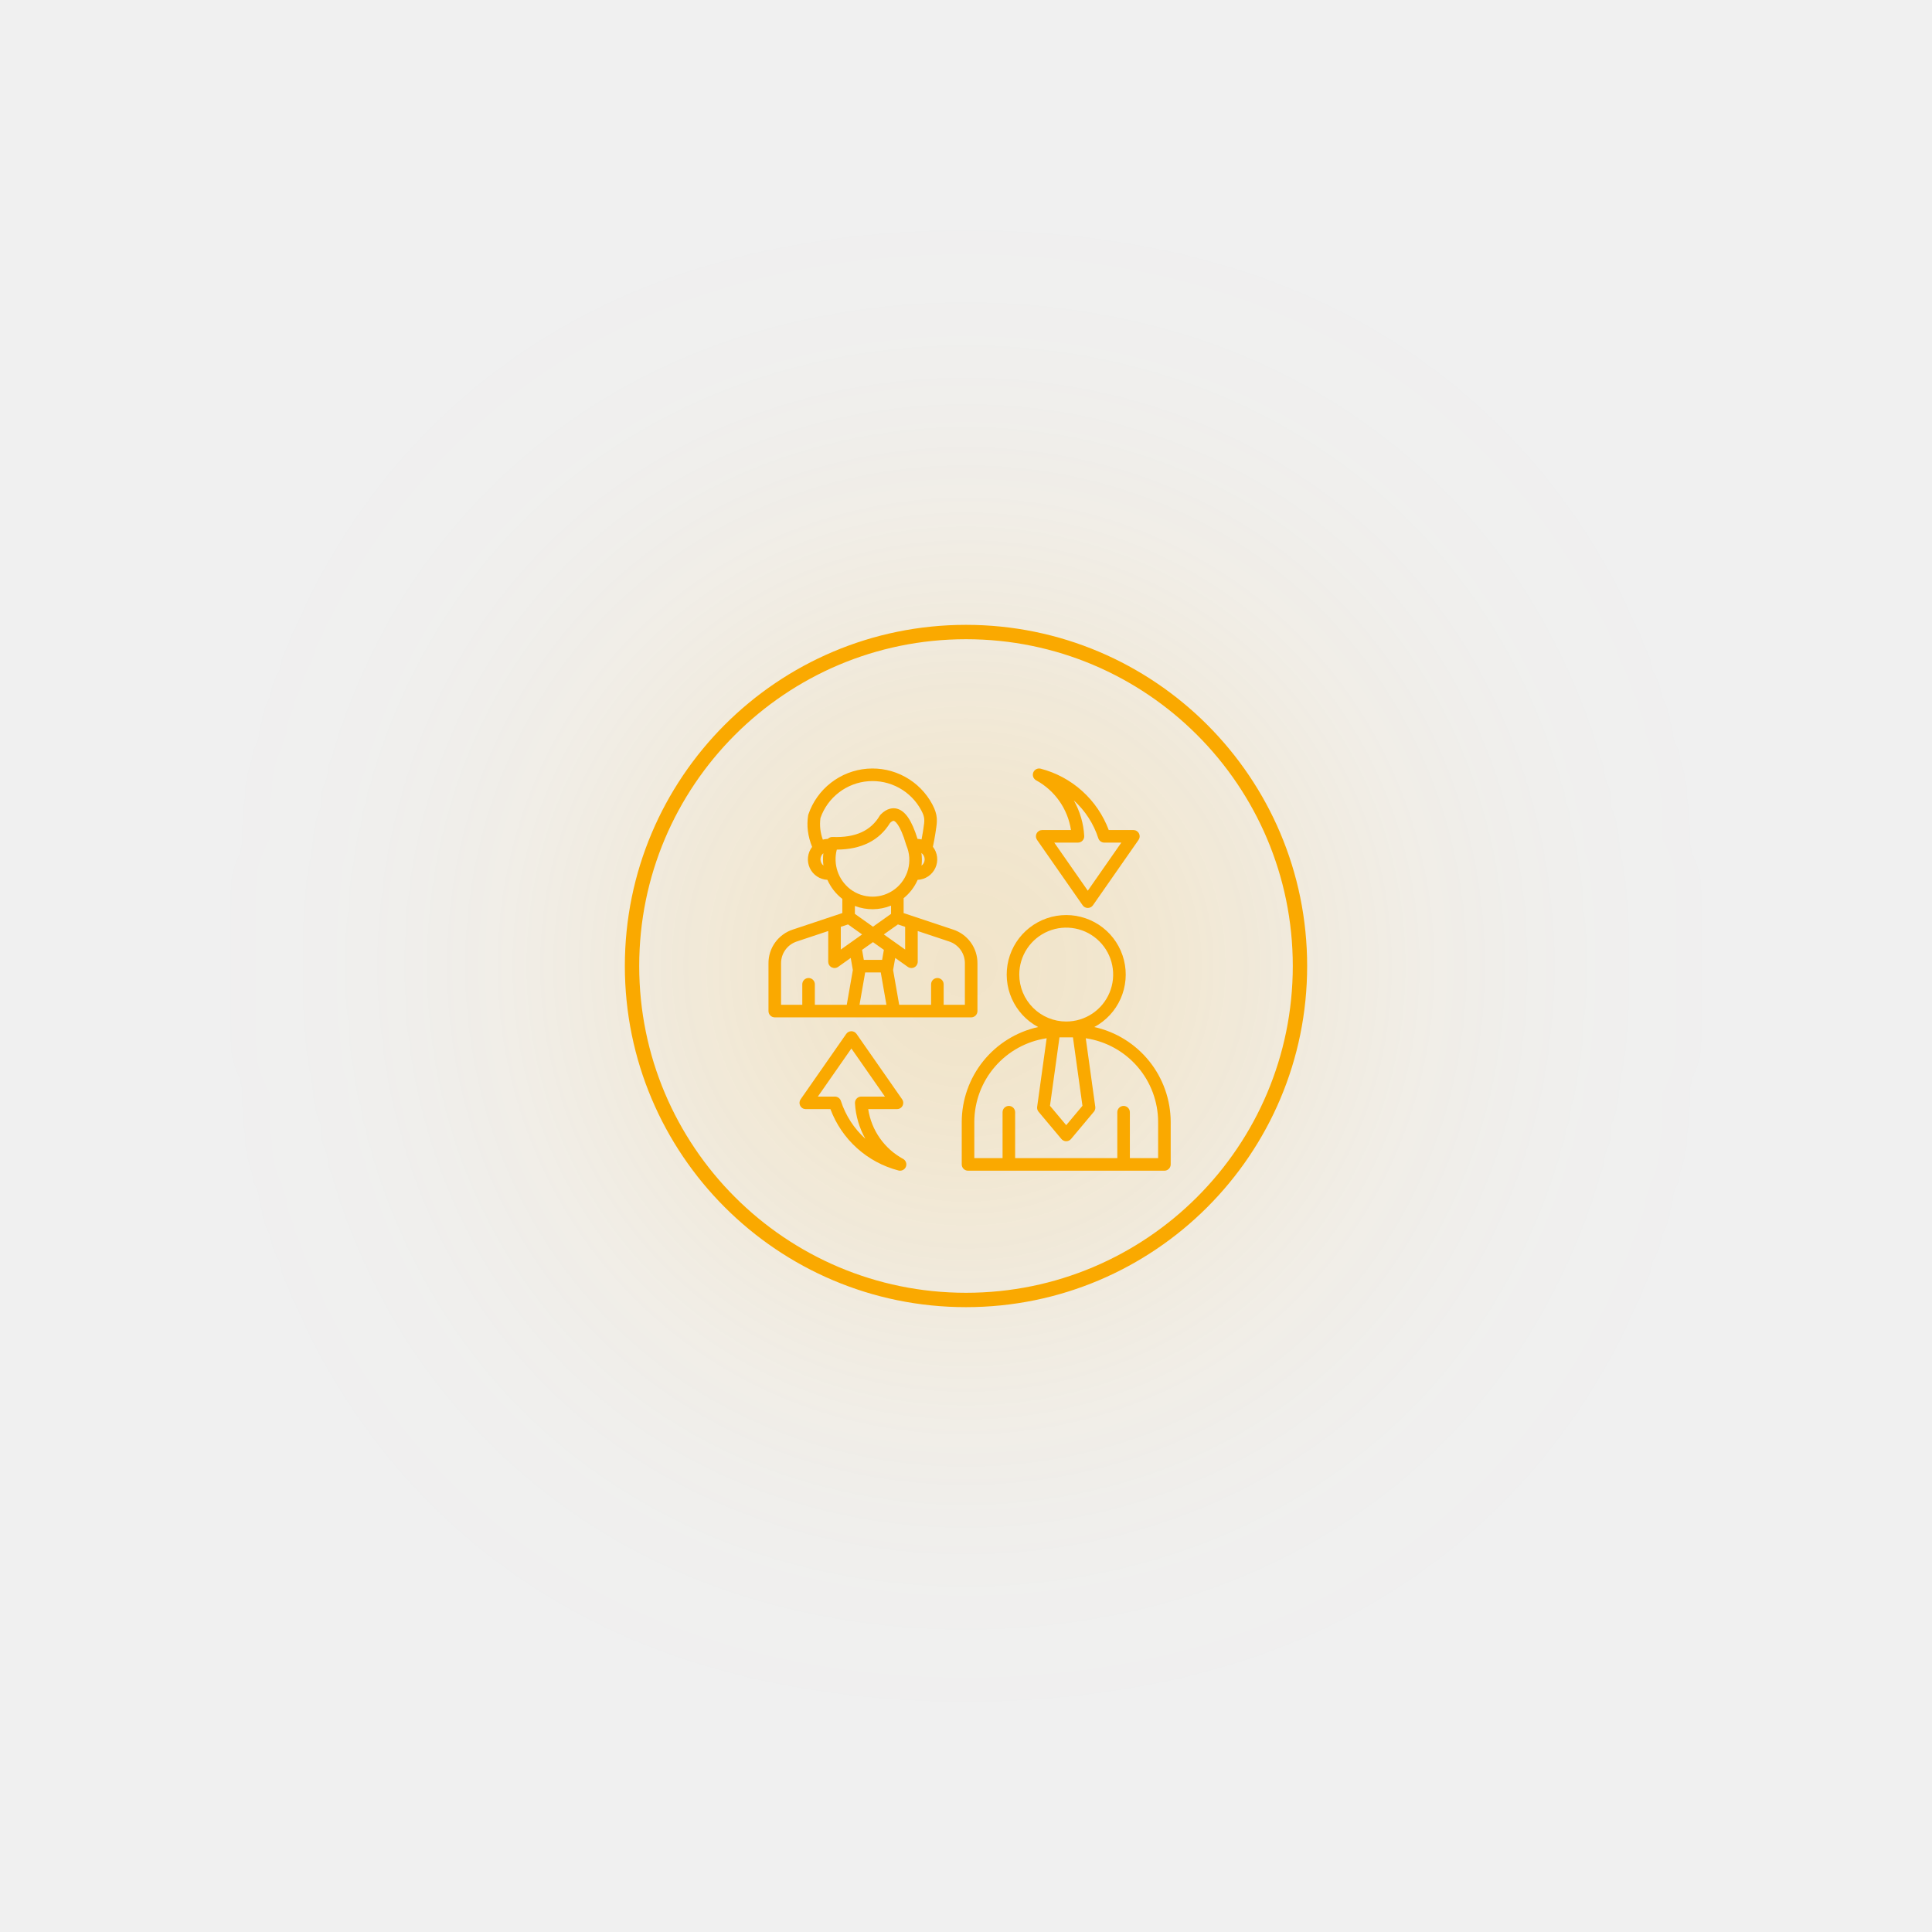
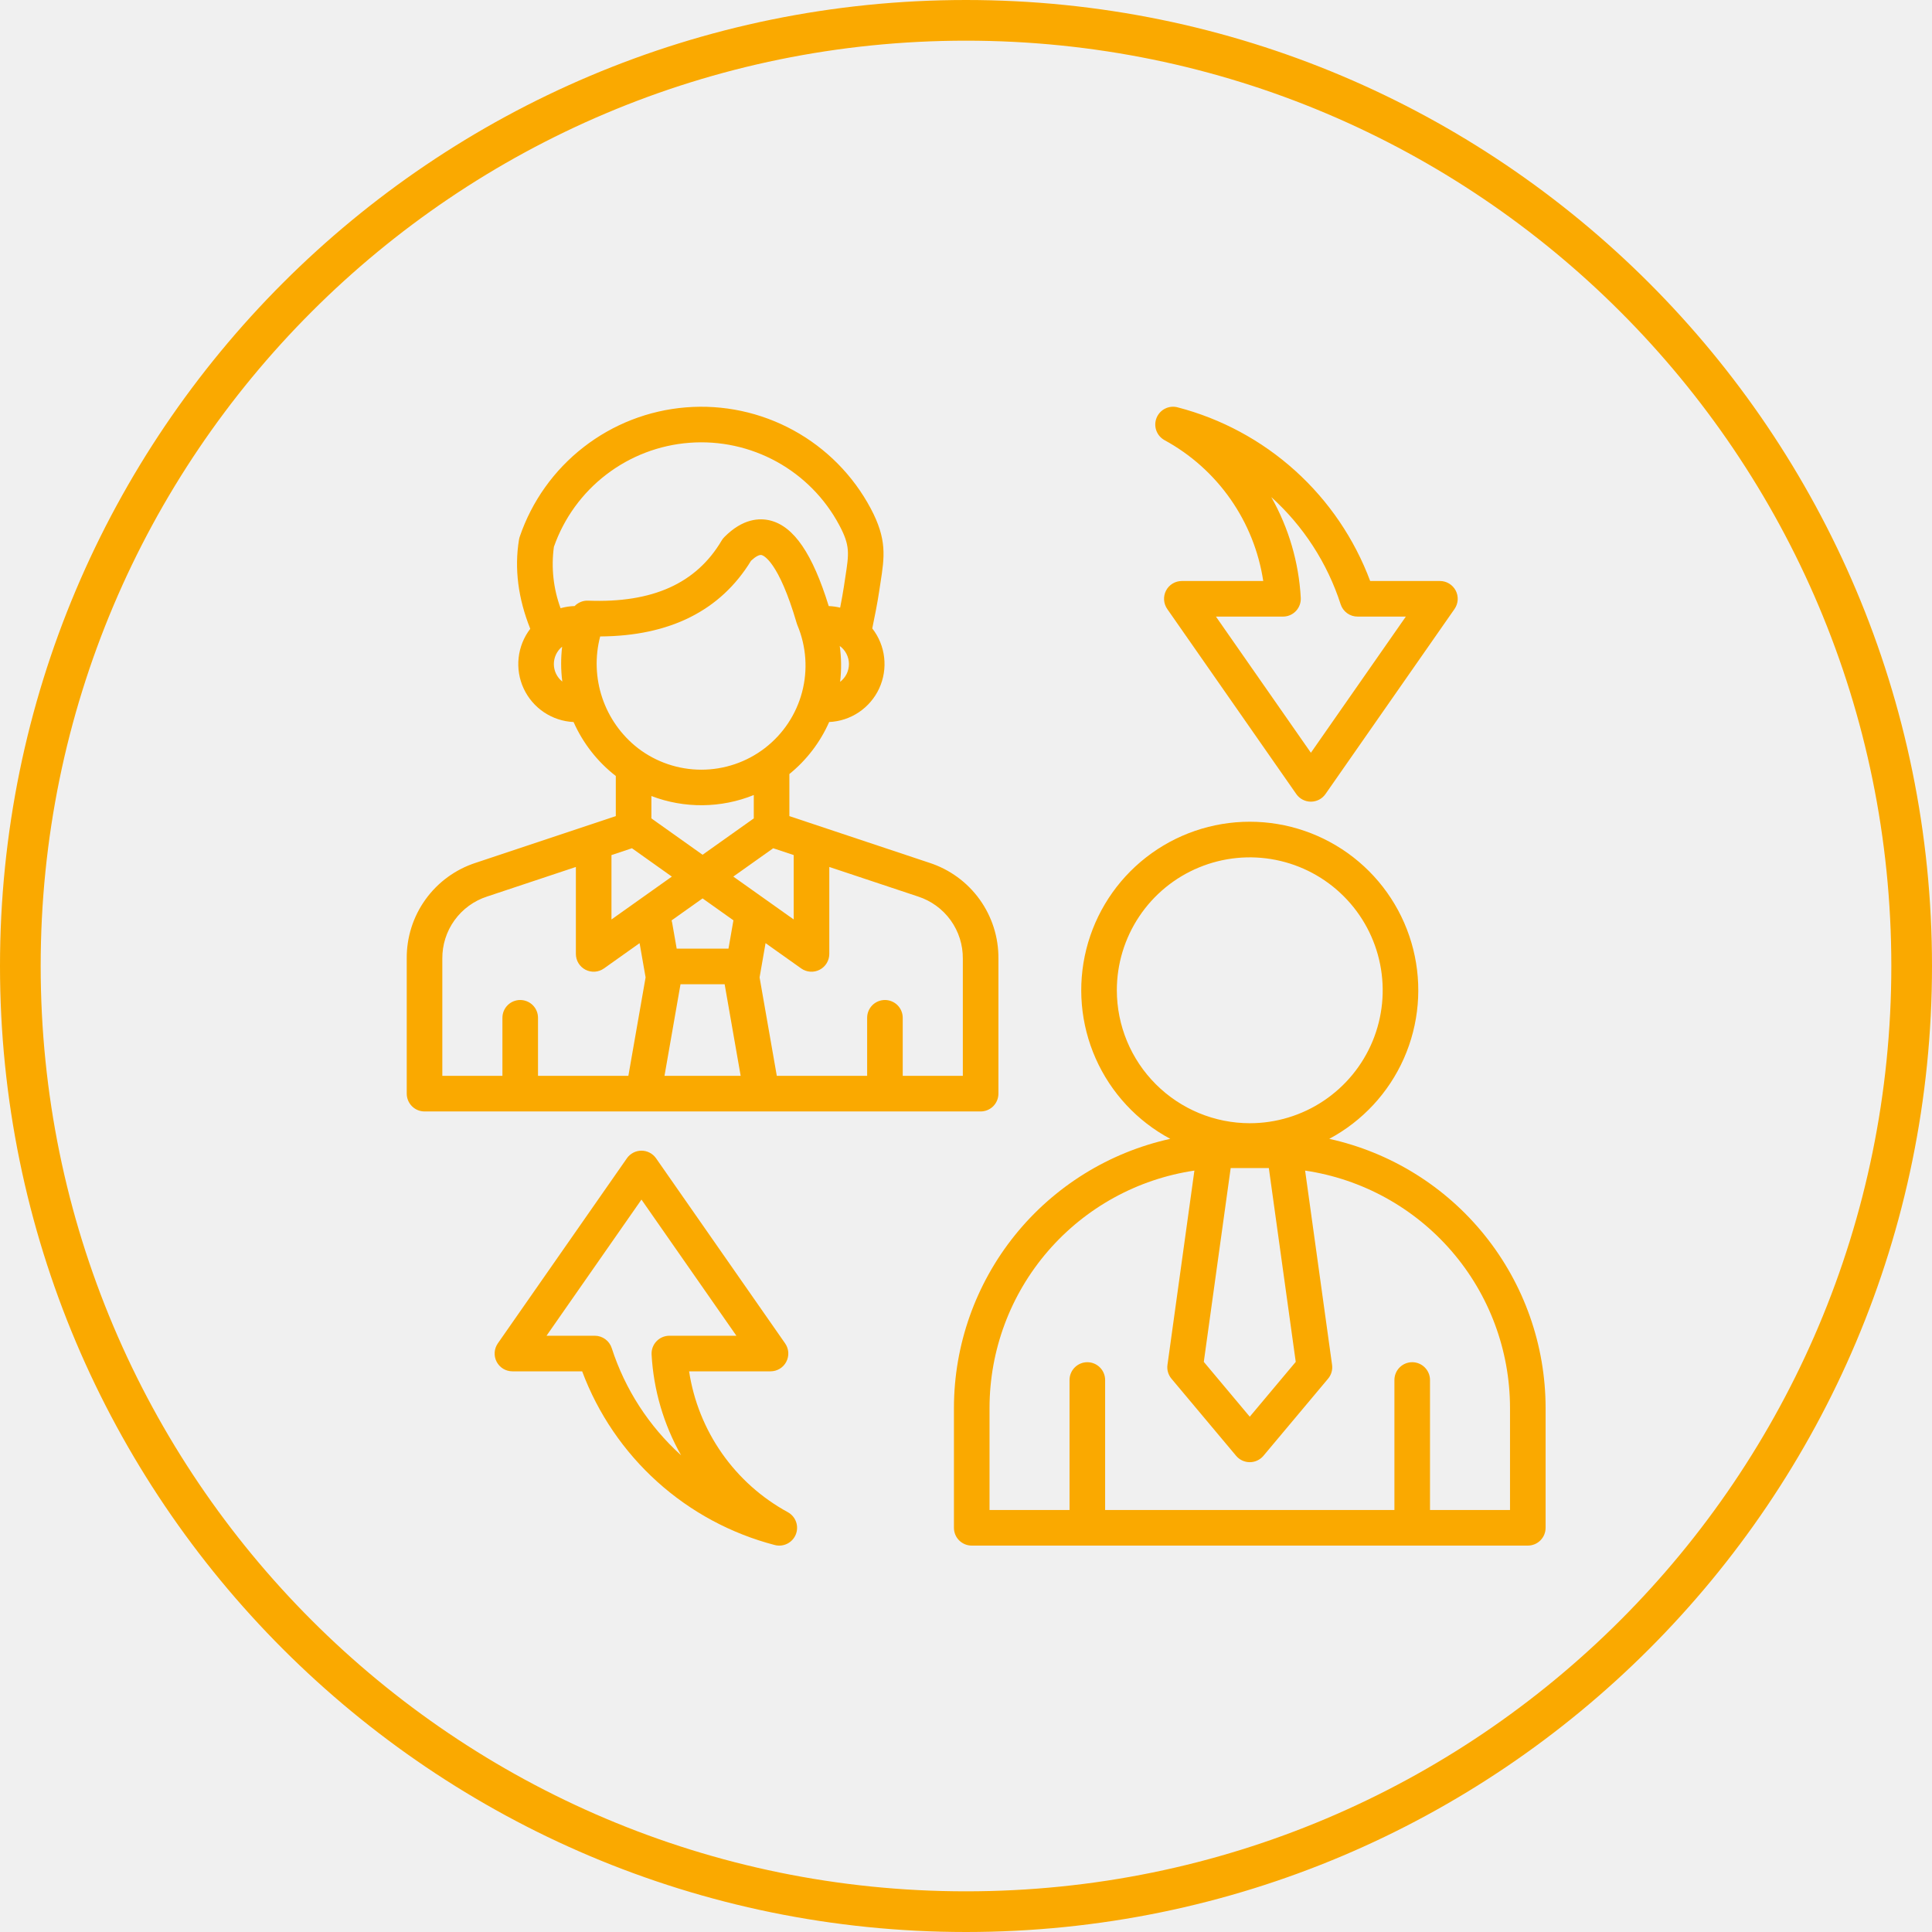
- <svg xmlns="http://www.w3.org/2000/svg" width="269" height="269" viewBox="0 0 269 269" fill="none">
-   <g opacity="0.2" filter="url(#filter0_f_44_450)">
-     <circle cx="134.5" cy="134.5" r="47.5" fill="#FAA900" />
+ <svg xmlns="http://www.w3.org/2000/svg" width="95" height="95" viewBox="0 0 95 95" fill="none">
+   <g clip-path="url(#clip0_264_79)">
+     <path d="M20.875 54.652H48.219C48.451 54.652 48.674 54.56 48.838 54.396C49.002 54.231 49.094 54.009 49.094 53.777V47.142C49.105 46.096 48.781 45.075 48.17 44.226C47.559 43.377 46.692 42.746 45.697 42.424L38.815 40.13V38.061C39.661 37.376 40.331 36.499 40.771 35.503C41.293 35.48 41.8 35.313 42.234 35.021C42.668 34.729 43.014 34.323 43.233 33.848C43.452 33.372 43.535 32.846 43.475 32.326C43.415 31.806 43.213 31.313 42.891 30.901C42.996 30.407 43.155 29.59 43.226 29.105C43.249 28.95 43.272 28.805 43.293 28.667C43.493 27.379 43.625 26.528 42.817 25.006C41.953 23.381 40.632 22.044 39.017 21.16C37.403 20.276 35.565 19.883 33.73 20.031C31.895 20.178 30.143 20.86 28.691 21.991C27.238 23.122 26.148 24.653 25.555 26.395C25.54 26.441 25.528 26.488 25.52 26.536C25.288 27.95 25.475 29.423 26.074 30.919C25.757 31.332 25.559 31.825 25.502 32.343C25.445 32.861 25.53 33.384 25.75 33.857C25.97 34.329 26.314 34.733 26.747 35.023C27.18 35.313 27.684 35.48 28.204 35.504C28.666 36.546 29.379 37.458 30.28 38.157V40.13L23.397 42.424C22.402 42.746 21.535 43.377 20.924 44.226C20.313 45.075 19.989 46.096 20 47.142V53.777C20 54.009 20.093 54.231 20.257 54.396C20.421 54.56 20.643 54.652 20.875 54.652ZM35.821 46.646H33.274L33.05 45.369C33.044 45.332 33.034 45.295 33.023 45.258L34.547 44.176L36.064 45.254L35.821 46.646ZM33.462 48.396H35.632L36.42 52.902H32.674L33.462 48.396ZM47.344 47.142V52.902H44.389V50.047C44.389 49.815 44.297 49.593 44.133 49.428C43.969 49.264 43.746 49.172 43.514 49.172C43.282 49.172 43.059 49.264 42.895 49.428C42.731 49.593 42.639 49.815 42.639 50.047V52.902H38.197L37.35 48.06L37.644 46.376L39.396 47.62C39.527 47.713 39.681 47.768 39.841 47.779C40.002 47.791 40.162 47.758 40.304 47.684C40.447 47.61 40.567 47.499 40.65 47.361C40.734 47.224 40.778 47.067 40.778 46.906V42.63L45.144 44.084C45.788 44.293 46.35 44.702 46.746 45.252C47.142 45.802 47.351 46.465 47.344 47.142ZM39.028 42.045V45.211L36.058 43.103L38.02 41.71L39.028 42.045ZM32.03 39.142C33.654 39.762 35.453 39.745 37.065 39.093V40.242L34.547 42.03L32.03 40.242V39.142ZM41.31 33.528C41.38 32.942 41.374 32.349 41.292 31.764C41.431 31.865 41.544 31.997 41.622 32.149C41.7 32.302 41.742 32.47 41.744 32.642C41.745 32.813 41.707 32.982 41.632 33.136C41.556 33.29 41.446 33.424 41.31 33.528ZM27.236 26.889C27.73 25.48 28.624 24.246 29.809 23.337C30.994 22.428 32.417 21.884 33.906 21.772C35.395 21.659 36.884 21.983 38.192 22.703C39.5 23.423 40.57 24.508 41.271 25.827C41.806 26.834 41.75 27.197 41.563 28.399C41.542 28.541 41.518 28.69 41.495 28.85C41.456 29.114 41.384 29.506 41.312 29.879C41.128 29.835 40.94 29.809 40.75 29.802C39.954 27.229 39.038 25.888 37.88 25.595C37.347 25.461 36.523 25.493 35.616 26.41C35.566 26.46 35.522 26.517 35.485 26.579C34.236 28.691 32.086 29.658 28.915 29.535C28.793 29.53 28.671 29.552 28.557 29.598C28.444 29.644 28.341 29.713 28.256 29.801C28.021 29.807 27.789 29.843 27.564 29.906C27.21 28.942 27.097 27.907 27.236 26.889ZM27.234 32.653C27.234 32.489 27.271 32.328 27.341 32.18C27.412 32.032 27.514 31.901 27.641 31.798C27.574 32.368 27.576 32.944 27.649 33.514C27.52 33.411 27.415 33.28 27.343 33.131C27.271 32.981 27.234 32.818 27.234 32.653V32.653ZM29.512 31.295C32.938 31.276 35.432 30.025 36.93 27.573C37.148 27.368 37.34 27.264 37.451 27.293C37.534 27.313 38.282 27.585 39.179 30.655C39.188 30.686 39.2 30.717 39.212 30.747C39.648 31.79 39.728 32.947 39.438 34.038C39.148 35.13 38.506 36.096 37.61 36.785C36.715 37.474 35.617 37.847 34.487 37.847C33.357 37.847 32.259 37.474 31.364 36.785C30.552 36.151 29.944 35.293 29.615 34.317C29.286 33.341 29.25 32.29 29.512 31.294V31.295ZM31.074 41.71L33.036 43.104L30.067 45.212V42.046L31.074 41.71ZM21.75 47.142C21.743 46.465 21.952 45.802 22.348 45.252C22.744 44.702 23.306 44.293 23.951 44.084L28.317 42.63V46.906C28.317 47.067 28.361 47.224 28.444 47.361C28.528 47.498 28.648 47.61 28.79 47.684C28.933 47.757 29.093 47.79 29.253 47.779C29.413 47.768 29.567 47.713 29.698 47.62L31.45 46.376L31.745 48.06L30.898 52.901H26.455V50.047C26.455 49.815 26.363 49.592 26.199 49.428C26.035 49.264 25.812 49.172 25.58 49.172C25.348 49.172 25.125 49.264 24.961 49.428C24.797 49.592 24.705 49.815 24.705 50.047V52.901H21.75V47.142ZM38.663 66.961C38.737 66.819 38.771 66.66 38.761 66.5C38.751 66.341 38.697 66.187 38.605 66.056L32.26 56.956C32.179 56.84 32.072 56.746 31.947 56.681C31.822 56.615 31.683 56.581 31.542 56.581C31.401 56.581 31.262 56.615 31.137 56.681C31.012 56.746 30.905 56.84 30.825 56.956L24.479 66.056C24.388 66.187 24.334 66.341 24.324 66.5C24.313 66.66 24.347 66.819 24.421 66.961C24.495 67.103 24.607 67.222 24.743 67.305C24.88 67.388 25.037 67.431 25.197 67.431H28.626C29.403 69.511 30.669 71.372 32.318 72.859C33.966 74.345 35.949 75.413 38.097 75.972C38.303 76.026 38.523 76.002 38.713 75.906C38.904 75.81 39.053 75.648 39.132 75.449C39.211 75.251 39.215 75.031 39.143 74.83C39.071 74.629 38.928 74.461 38.74 74.358C37.452 73.656 36.343 72.666 35.501 71.464C34.658 70.262 34.105 68.882 33.884 67.431H37.887C38.047 67.431 38.204 67.388 38.341 67.305C38.478 67.222 38.59 67.103 38.663 66.961V66.961ZM32.914 65.681C32.795 65.681 32.677 65.706 32.568 65.753C32.458 65.8 32.36 65.869 32.278 65.956C32.196 66.042 32.133 66.144 32.092 66.256C32.051 66.368 32.034 66.487 32.04 66.606C32.136 68.346 32.632 70.041 33.49 71.558C31.909 70.131 30.733 68.313 30.079 66.286C30.022 66.111 29.911 65.957 29.761 65.849C29.612 65.74 29.432 65.681 29.247 65.681H26.873L31.542 58.986L36.21 65.681H32.914ZM57.337 29.039C57.263 29.181 57.23 29.341 57.24 29.5C57.25 29.66 57.304 29.813 57.395 29.945L63.741 39.045C63.822 39.16 63.929 39.255 64.054 39.32C64.179 39.385 64.318 39.419 64.459 39.419C64.6 39.419 64.739 39.385 64.864 39.32C64.988 39.255 65.096 39.16 65.176 39.045L71.522 29.945C71.613 29.813 71.667 29.66 71.677 29.5C71.687 29.34 71.654 29.181 71.58 29.039C71.506 28.898 71.394 28.779 71.257 28.696C71.121 28.613 70.964 28.569 70.804 28.569H67.374C66.597 26.49 65.331 24.628 63.683 23.142C62.034 21.655 60.052 20.587 57.904 20.029C57.697 19.974 57.478 19.998 57.287 20.094C57.097 20.19 56.948 20.352 56.869 20.551C56.79 20.749 56.786 20.969 56.858 21.17C56.93 21.371 57.073 21.539 57.26 21.642C58.549 22.344 59.658 23.334 60.5 24.536C61.343 25.738 61.896 27.118 62.116 28.569H58.113C57.953 28.569 57.796 28.613 57.659 28.695C57.523 28.778 57.411 28.897 57.337 29.039L57.337 29.039ZM63.087 30.319C63.206 30.319 63.324 30.295 63.433 30.248C63.543 30.201 63.641 30.132 63.723 30.045C63.805 29.959 63.868 29.856 63.909 29.744C63.95 29.632 63.967 29.513 63.961 29.395C63.865 27.654 63.369 25.96 62.511 24.443C64.091 25.87 65.268 27.688 65.922 29.714C65.979 29.89 66.09 30.043 66.24 30.152C66.389 30.261 66.569 30.319 66.754 30.319H69.128L64.459 37.015L59.79 30.319L63.087 30.319ZM65.362 55.999C66.991 55.128 68.282 53.737 69.03 52.049C69.778 50.36 69.94 48.469 69.491 46.678C69.042 44.886 68.007 43.295 66.551 42.159C65.095 41.023 63.3 40.406 61.453 40.406C59.606 40.406 57.812 41.023 56.355 42.159C54.899 43.295 53.864 44.886 53.415 46.678C52.966 48.469 53.129 50.36 53.877 52.049C54.625 53.737 55.916 55.128 57.545 55.999C54.531 56.665 51.835 58.338 49.901 60.742C47.967 63.147 46.911 66.139 46.907 69.225V75.125C46.907 75.357 46.999 75.58 47.163 75.744C47.327 75.908 47.55 76 47.782 76H75.125C75.357 76 75.58 75.908 75.744 75.744C75.908 75.58 76 75.357 76 75.125V69.225C75.996 66.139 74.94 63.146 73.006 60.742C71.072 58.337 68.375 56.664 65.362 55.999L65.362 55.999ZM60.515 57.435H62.391L63.714 66.966L61.453 69.662L59.193 66.966L60.515 57.435ZM54.917 48.695C54.916 47.402 55.3 46.138 56.018 45.063C56.736 43.988 57.757 43.15 58.952 42.656C60.146 42.161 61.46 42.031 62.728 42.283C63.996 42.535 65.161 43.158 66.075 44.072C66.99 44.986 67.612 46.151 67.864 47.419C68.117 48.687 67.987 50.001 67.493 51.196C66.998 52.39 66.16 53.411 65.085 54.129C64.01 54.848 62.746 55.231 61.453 55.231C59.72 55.229 58.059 54.54 56.834 53.314C55.608 52.089 54.919 50.428 54.917 48.695L54.917 48.695ZM74.25 74.25H70.316V67.857C70.316 67.625 70.223 67.403 70.059 67.239C69.895 67.075 69.673 66.982 69.441 66.982C69.209 66.982 68.986 67.075 68.822 67.239C68.658 67.403 68.566 67.625 68.566 67.857V74.25H54.341V67.857C54.341 67.625 54.249 67.403 54.085 67.239C53.921 67.075 53.698 66.982 53.466 66.982C53.234 66.982 53.012 67.075 52.847 67.239C52.683 67.403 52.591 67.625 52.591 67.857V74.25H48.657V69.225C48.66 66.396 49.679 63.662 51.528 61.522C53.377 59.381 55.933 57.975 58.731 57.56L57.407 67.11C57.39 67.231 57.398 67.355 57.432 67.472C57.466 67.59 57.524 67.699 57.603 67.793L60.783 71.586C60.865 71.684 60.968 71.762 61.084 71.816C61.199 71.87 61.326 71.898 61.453 71.898C61.581 71.898 61.708 71.87 61.823 71.816C61.939 71.762 62.042 71.684 62.124 71.586L65.304 67.793C65.383 67.699 65.441 67.59 65.475 67.472C65.508 67.355 65.517 67.231 65.5 67.11L64.175 57.56C66.973 57.975 69.529 59.381 71.379 61.522C73.228 63.662 74.247 66.396 74.25 69.225V74.25Z" fill="#FAA900" />
  </g>
-   <g clip-path="url(#clip0_44_450)">
-     <path d="M107.875 141.652H135.219C135.451 141.652 135.674 141.56 135.838 141.396C136.002 141.232 136.094 141.009 136.094 140.777V134.142C136.105 133.097 135.781 132.074 135.17 131.226C134.559 130.377 133.692 129.746 132.697 129.424L125.815 127.13V125.061C126.661 124.376 127.331 123.499 127.771 122.503C128.293 122.48 128.8 122.313 129.234 122.021C129.668 121.729 130.014 121.323 130.233 120.848C130.452 120.372 130.535 119.846 130.475 119.326C130.415 118.806 130.213 118.313 129.891 117.901C129.996 117.407 130.155 116.59 130.226 116.105C130.249 115.95 130.272 115.804 130.293 115.667C130.493 114.379 130.625 113.528 129.817 112.006C128.953 110.381 127.632 109.044 126.017 108.16C124.403 107.276 122.565 106.883 120.73 107.031C118.895 107.178 117.143 107.86 115.691 108.991C114.238 110.122 113.148 111.653 112.555 113.395C112.54 113.441 112.528 113.488 112.52 113.536C112.288 114.95 112.475 116.423 113.074 117.919C112.757 118.332 112.559 118.825 112.502 119.343C112.445 119.861 112.53 120.384 112.75 120.857C112.97 121.329 113.314 121.733 113.747 122.023C114.18 122.313 114.684 122.48 115.204 122.504C115.666 123.546 116.379 124.458 117.28 125.157V127.13L110.397 129.424C109.402 129.746 108.535 130.377 107.924 131.226C107.313 132.074 106.989 133.097 107 134.142V140.777C107 141.009 107.092 141.232 107.257 141.396C107.421 141.56 107.643 141.652 107.875 141.652ZM122.821 133.646H120.274L120.05 132.369C120.044 132.332 120.034 132.295 120.023 132.258L121.547 131.176L123.064 132.254L122.821 133.646ZM120.462 135.396H122.632L123.42 139.902H119.674L120.462 135.396ZM134.344 134.142V139.902H131.389V137.047C131.389 136.815 131.297 136.593 131.133 136.428C130.969 136.264 130.746 136.172 130.514 136.172C130.282 136.172 130.06 136.264 129.895 136.428C129.731 136.593 129.639 136.815 129.639 137.047V139.902H125.197L124.35 135.06L124.644 133.376L126.396 134.62C126.527 134.713 126.681 134.768 126.841 134.779C127.001 134.791 127.162 134.758 127.304 134.684C127.447 134.61 127.567 134.499 127.65 134.362C127.734 134.224 127.778 134.067 127.778 133.906V129.63L132.144 131.084C132.789 131.293 133.35 131.702 133.746 132.252C134.142 132.802 134.351 133.465 134.344 134.142ZM126.028 129.046V132.211L123.058 130.103L125.02 128.71L126.028 129.046ZM119.03 126.142C120.654 126.762 122.453 126.745 124.065 126.093V127.242L121.547 129.03L119.03 127.242V126.142ZM128.31 120.528C128.38 119.942 128.374 119.349 128.292 118.764C128.431 118.865 128.544 118.997 128.622 119.149C128.7 119.302 128.742 119.47 128.744 119.642C128.746 119.813 128.707 119.982 128.632 120.136C128.556 120.29 128.446 120.424 128.31 120.528ZM114.236 113.889C114.73 112.48 115.624 111.246 116.809 110.337C117.994 109.428 119.417 108.884 120.906 108.772C122.395 108.659 123.884 108.983 125.192 109.703C126.5 110.423 127.57 111.508 128.271 112.827C128.806 113.835 128.75 114.197 128.563 115.399C128.542 115.541 128.518 115.69 128.495 115.85C128.456 116.114 128.384 116.506 128.312 116.879C128.128 116.835 127.94 116.809 127.75 116.802C126.954 114.229 126.038 112.888 124.88 112.595C124.347 112.461 123.523 112.493 122.616 113.41C122.566 113.46 122.522 113.517 122.485 113.579C121.236 115.691 119.086 116.658 115.915 116.535C115.793 116.53 115.671 116.552 115.557 116.598C115.444 116.644 115.341 116.713 115.256 116.801C115.022 116.807 114.789 116.843 114.564 116.906C114.21 115.942 114.097 114.907 114.236 113.889ZM114.234 119.653C114.234 119.489 114.271 119.327 114.341 119.18C114.412 119.032 114.514 118.901 114.641 118.798C114.574 119.368 114.576 119.944 114.649 120.514C114.519 120.411 114.415 120.28 114.343 120.131C114.271 119.981 114.234 119.818 114.234 119.653V119.653ZM116.512 118.295C119.938 118.275 122.432 117.025 123.93 114.573C124.148 114.368 124.34 114.264 124.451 114.292C124.534 114.313 125.282 114.585 126.179 117.655C126.189 117.686 126.199 117.717 126.212 117.747C126.648 118.789 126.728 119.947 126.438 121.039C126.148 122.13 125.506 123.096 124.61 123.785C123.715 124.474 122.617 124.847 121.487 124.847C120.357 124.847 119.259 124.474 118.364 123.785C117.552 123.151 116.944 122.293 116.615 121.317C116.286 120.341 116.25 119.29 116.512 118.295V118.295ZM118.074 128.71L120.036 130.104L117.067 132.212V129.046L118.074 128.71ZM108.75 134.142C108.743 133.465 108.952 132.802 109.348 132.252C109.744 131.702 110.306 131.293 110.951 131.084L115.317 129.63V133.906C115.317 134.067 115.361 134.224 115.444 134.361C115.528 134.498 115.647 134.61 115.79 134.684C115.933 134.757 116.093 134.79 116.253 134.779C116.413 134.768 116.567 134.713 116.698 134.62L118.45 133.376L118.745 135.06L117.898 139.901H113.455V137.047C113.455 136.815 113.363 136.592 113.199 136.428C113.035 136.264 112.812 136.172 112.58 136.172C112.348 136.172 112.126 136.264 111.961 136.428C111.797 136.592 111.705 136.815 111.705 137.047V139.901H108.75V134.142ZM125.663 153.961C125.737 153.819 125.771 153.66 125.761 153.5C125.751 153.341 125.697 153.187 125.605 153.056L119.26 143.956C119.179 143.84 119.072 143.746 118.947 143.681C118.822 143.615 118.683 143.581 118.542 143.581C118.401 143.581 118.262 143.615 118.137 143.681C118.012 143.746 117.905 143.84 117.824 143.956L111.479 153.056C111.388 153.187 111.334 153.341 111.324 153.5C111.313 153.66 111.347 153.819 111.421 153.961C111.495 154.103 111.607 154.222 111.743 154.305C111.88 154.388 112.037 154.431 112.197 154.431H115.626C116.403 156.511 117.669 158.372 119.318 159.859C120.966 161.345 122.949 162.413 125.097 162.971C125.303 163.026 125.523 163.003 125.713 162.906C125.904 162.81 126.053 162.648 126.132 162.449C126.211 162.251 126.215 162.031 126.143 161.83C126.071 161.629 125.928 161.461 125.74 161.358C124.452 160.656 123.343 159.666 122.5 158.464C121.658 157.262 121.105 155.882 120.884 154.431H124.887C125.047 154.431 125.204 154.388 125.341 154.305C125.478 154.222 125.589 154.103 125.663 153.961V153.961ZM119.914 152.681C119.795 152.681 119.677 152.706 119.568 152.753C119.458 152.8 119.36 152.869 119.278 152.956C119.196 153.042 119.133 153.144 119.092 153.256C119.051 153.368 119.034 153.487 119.04 153.606C119.136 155.346 119.632 157.041 120.49 158.558C118.909 157.131 117.733 155.313 117.079 153.286C117.022 153.111 116.911 152.957 116.761 152.849C116.612 152.74 116.432 152.681 116.247 152.681H113.873L118.542 145.986L123.21 152.681H119.914ZM144.337 116.039C144.263 116.181 144.23 116.341 144.24 116.5C144.25 116.66 144.304 116.813 144.395 116.945L150.741 126.045C150.821 126.16 150.929 126.255 151.054 126.32C151.179 126.385 151.318 126.419 151.459 126.419C151.6 126.419 151.738 126.385 151.863 126.32C151.988 126.255 152.096 126.16 152.176 126.045L158.522 116.945C158.613 116.813 158.667 116.66 158.677 116.5C158.687 116.34 158.654 116.181 158.58 116.039C158.506 115.898 158.394 115.779 158.258 115.696C158.121 115.613 157.964 115.569 157.804 115.569H154.375C153.597 113.49 152.331 111.628 150.683 110.142C149.034 108.655 147.052 107.587 144.904 107.029C144.697 106.974 144.478 106.998 144.287 107.094C144.097 107.19 143.948 107.352 143.869 107.551C143.79 107.749 143.786 107.969 143.858 108.17C143.93 108.371 144.073 108.539 144.26 108.642C145.549 109.344 146.658 110.335 147.5 111.536C148.342 112.738 148.896 114.118 149.116 115.569H145.113C144.953 115.569 144.796 115.613 144.659 115.695C144.523 115.778 144.411 115.897 144.337 116.039L144.337 116.039ZM150.087 117.319C150.206 117.319 150.324 117.295 150.433 117.248C150.543 117.201 150.641 117.132 150.723 117.045C150.805 116.958 150.868 116.856 150.909 116.744C150.95 116.632 150.967 116.513 150.96 116.394C150.865 114.654 150.369 112.96 149.511 111.443C151.091 112.87 152.268 114.688 152.922 116.714C152.979 116.89 153.09 117.043 153.24 117.152C153.389 117.261 153.569 117.319 153.754 117.319H156.128L151.459 124.015L146.79 117.319L150.087 117.319ZM152.362 142.999C153.991 142.128 155.282 140.737 156.03 139.049C156.778 137.36 156.94 135.469 156.491 133.678C156.042 131.886 155.007 130.295 153.551 129.159C152.095 128.023 150.3 127.406 148.453 127.406C146.606 127.406 144.812 128.023 143.356 129.159C141.899 130.295 140.864 131.886 140.415 133.678C139.966 135.469 140.129 137.36 140.877 139.049C141.625 140.737 142.916 142.128 144.545 142.999C141.531 143.665 138.835 145.338 136.901 147.742C134.967 150.147 133.911 153.139 133.907 156.224V162.125C133.907 162.357 133.999 162.58 134.163 162.744C134.327 162.908 134.549 163 134.782 163H162.125C162.357 163 162.58 162.908 162.744 162.744C162.908 162.58 163 162.357 163 162.125V156.224C162.996 153.139 161.94 150.146 160.006 147.742C158.072 145.337 155.375 143.664 152.362 142.999L152.362 142.999ZM147.515 144.435H149.391L150.714 153.966L148.453 156.662L146.193 153.966L147.515 144.435ZM141.917 135.695C141.917 134.402 142.3 133.138 143.018 132.063C143.736 130.988 144.757 130.15 145.951 129.655C147.146 129.161 148.46 129.031 149.728 129.283C150.996 129.535 152.161 130.158 153.075 131.072C153.989 131.986 154.612 133.151 154.864 134.419C155.117 135.687 154.987 137.001 154.492 138.196C153.998 139.39 153.16 140.411 152.085 141.129C151.01 141.848 149.746 142.231 148.453 142.231C146.72 142.229 145.059 141.54 143.833 140.314C142.608 139.089 141.919 137.428 141.917 135.695L141.917 135.695ZM161.25 161.25H157.316V154.857C157.316 154.625 157.223 154.403 157.059 154.239C156.895 154.074 156.673 153.982 156.441 153.982C156.209 153.982 155.986 154.074 155.822 154.239C155.658 154.403 155.566 154.625 155.566 154.857V161.25H141.341V154.857C141.341 154.625 141.249 154.403 141.085 154.239C140.921 154.074 140.698 153.982 140.466 153.982C140.234 153.982 140.012 154.074 139.847 154.239C139.683 154.403 139.591 154.625 139.591 154.857V161.25H135.657V156.224C135.66 153.396 136.679 150.662 138.528 148.522C140.377 146.381 142.933 144.975 145.731 144.56L144.407 154.11C144.39 154.231 144.399 154.355 144.432 154.472C144.466 154.59 144.524 154.699 144.603 154.793L147.783 158.586C147.865 158.684 147.968 158.762 148.083 158.816C148.199 158.87 148.326 158.898 148.453 158.898C148.581 158.898 148.707 158.87 148.823 158.816C148.939 158.762 149.042 158.684 149.124 158.586L152.304 154.793C152.383 154.699 152.441 154.59 152.474 154.472C152.508 154.355 152.517 154.231 152.5 154.11L151.175 144.56C153.973 144.975 156.53 146.381 158.379 148.522C160.228 150.662 161.247 153.396 161.25 156.224V161.25Z" fill="#FAA900" />
-   </g>
-   <circle cx="134.5" cy="134.5" r="46.5" stroke="#FAA900" stroke-width="2" />
+   <circle cx="47.5" cy="47.5" r="46.5" stroke="#FAA900" stroke-width="2" />
  <defs>
-     <filter id="filter0_f_44_450" x="0" y="0" width="269" height="269" filterUnits="userSpaceOnUse" color-interpolation-filters="sRGB">
-       <feFlood flood-opacity="0" result="BackgroundImageFix" />
-       <feBlend mode="normal" in="SourceGraphic" in2="BackgroundImageFix" result="shape" />
-       <feGaussianBlur stdDeviation="43.5" result="effect1_foregroundBlur_44_450" />
-     </filter>
-     <clipPath id="clip0_44_450">
-       <rect width="56" height="56" fill="white" transform="translate(107 107)" />
+     <clipPath id="clip0_264_79">
+       <rect width="56" height="56" fill="white" transform="translate(20 20)" />
    </clipPath>
  </defs>
</svg>
